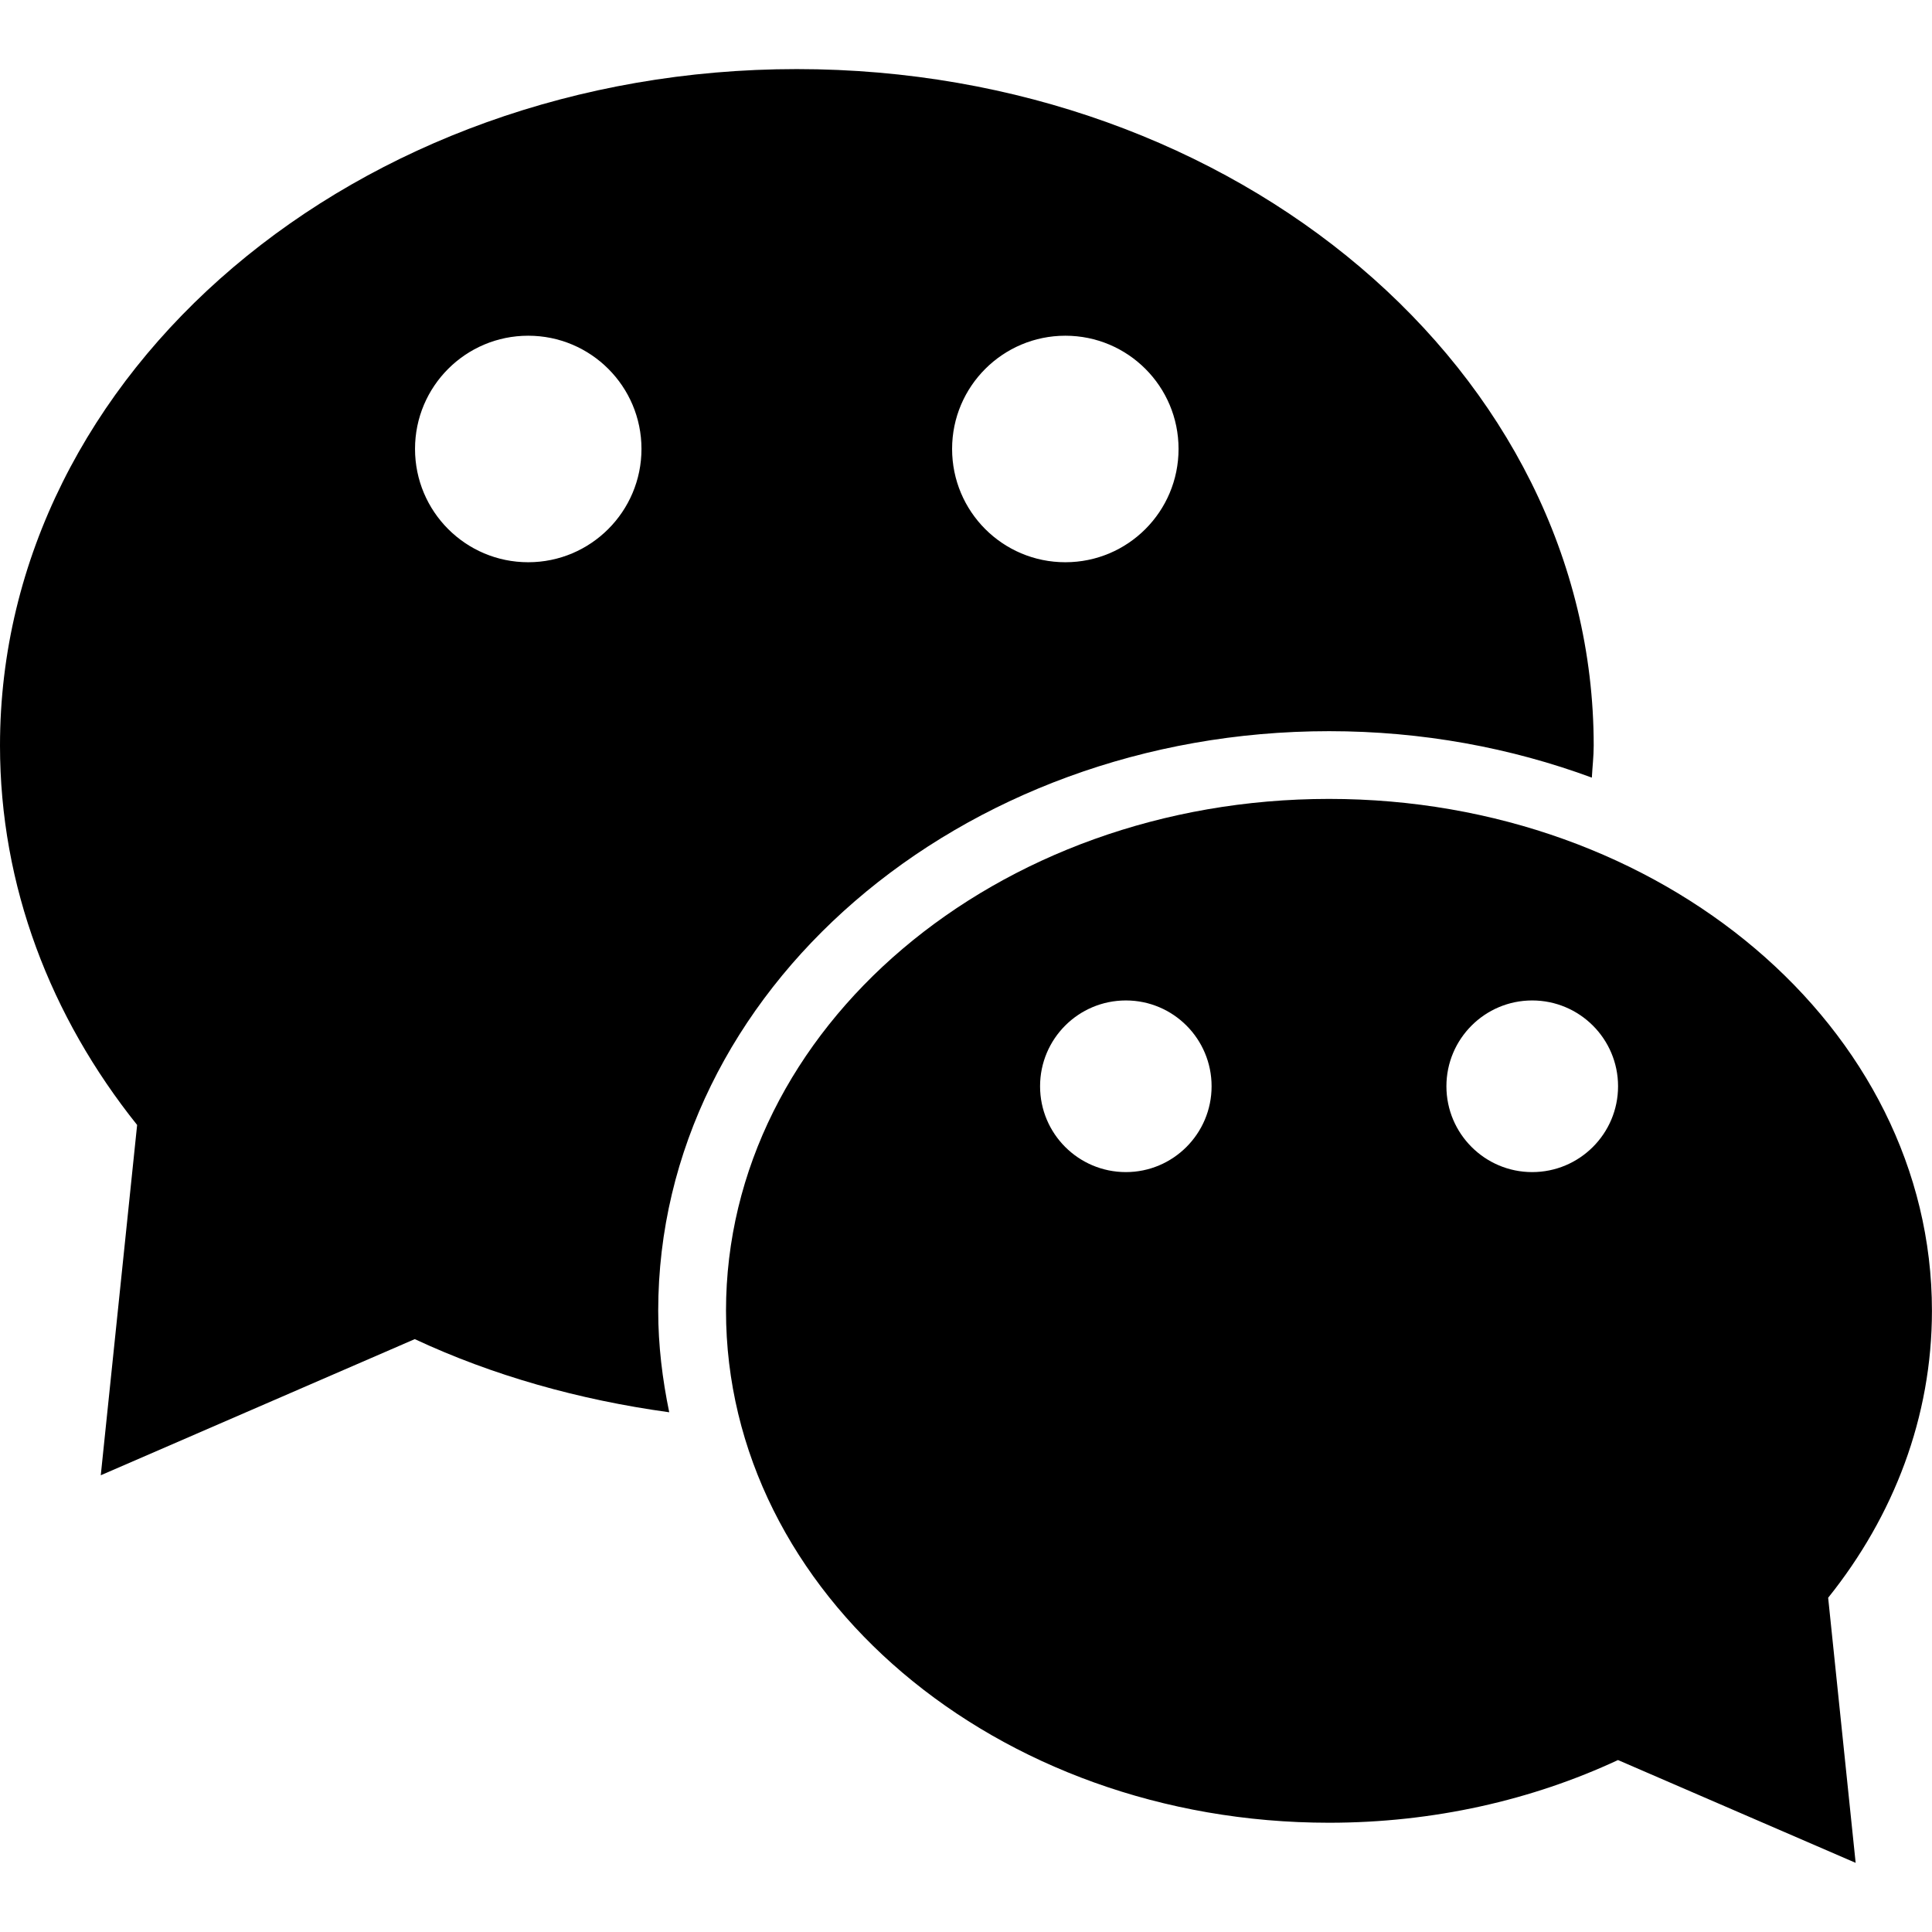
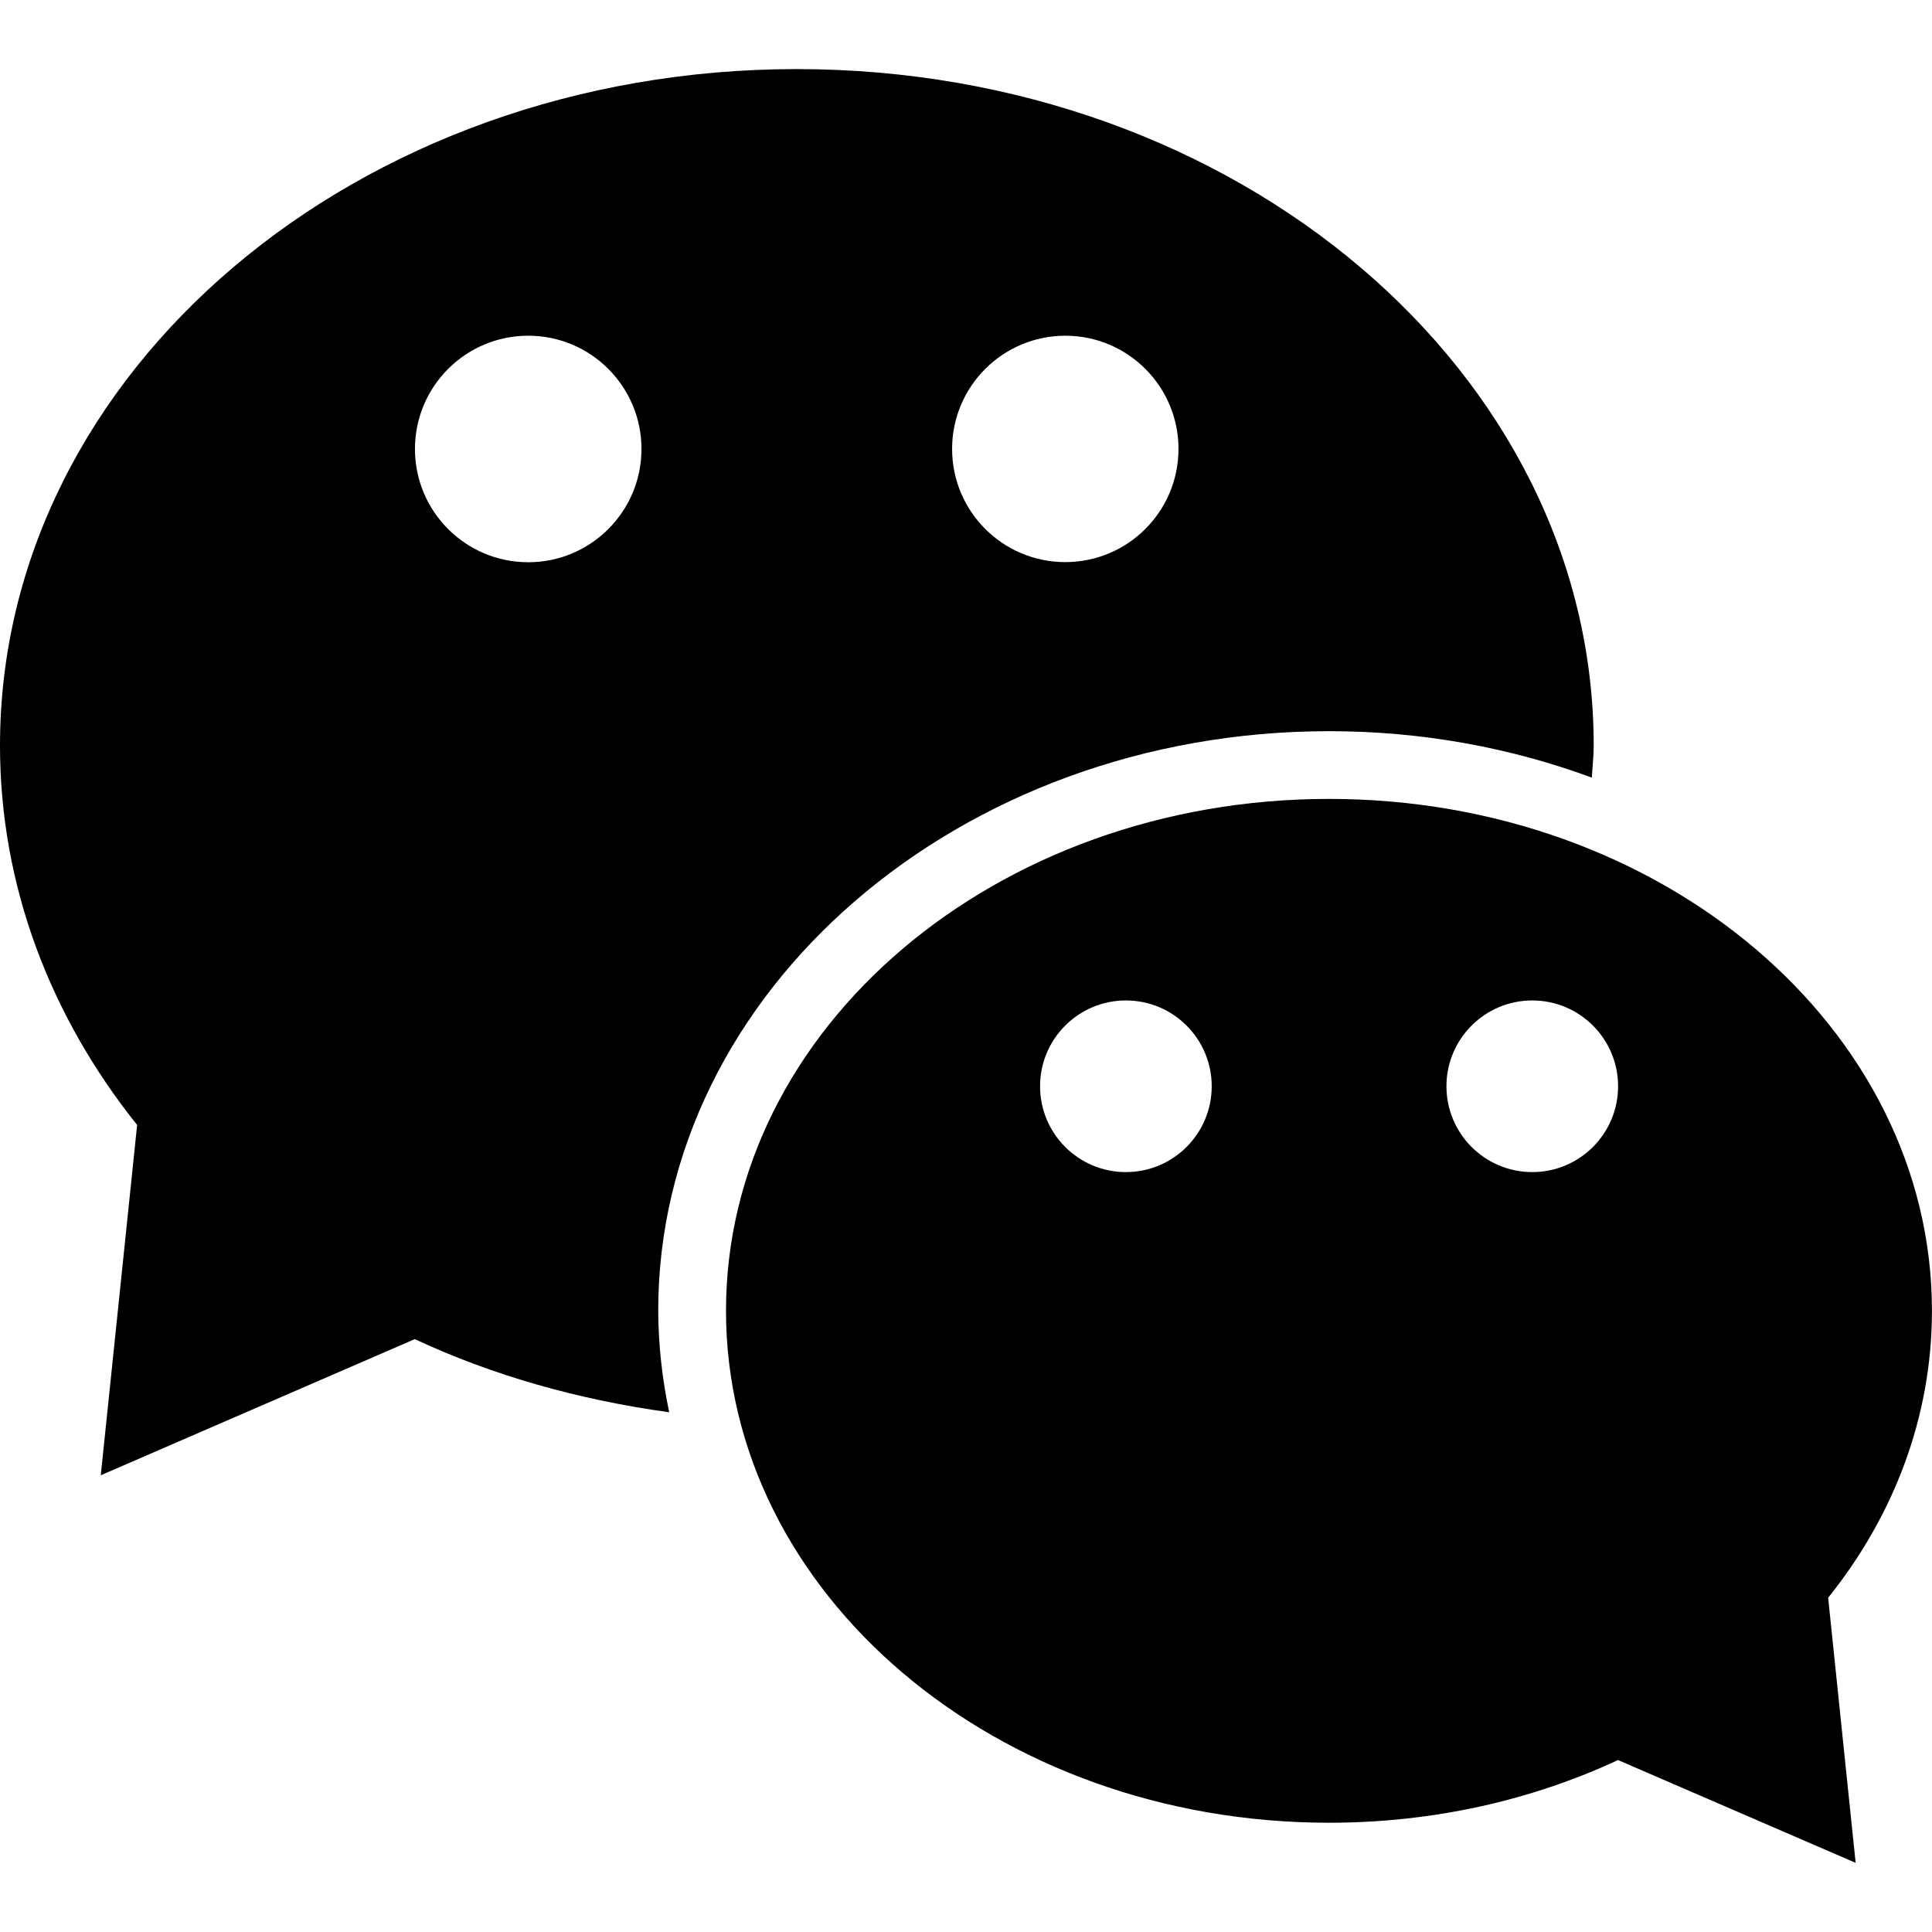
- <svg xmlns="http://www.w3.org/2000/svg" x="0px" y="0px" width="{{ .width }}" height="{{ .height }}" viewBox="0 0 31.403 31.404" xml:space="preserve">
-   <g>
-     <g>
-       <path d="M31.403,21.306c0-4.597-4.388-8.32-9.8-8.32c-5.414,0-9.802,3.725-9.802,8.32c0,4.597,4.388,8.322,9.802,8.322    c1.701,0,3.302-0.369,4.697-1.019l3.863,1.671l-0.447-4.309C30.782,24.642,31.403,23.034,31.403,21.306z M18.301,19.052    c-0.771,0-1.395-0.625-1.395-1.395s0.623-1.395,1.395-1.395c0.77,0,1.393,0.625,1.393,1.395S19.069,19.052,18.301,19.052z     M24.905,19.052c-0.769,0-1.394-0.625-1.394-1.395s0.625-1.395,1.394-1.395c0.771,0,1.396,0.625,1.396,1.395    S25.676,19.052,24.905,19.052z" />
-       <path d="M21.604,11.885c1.515,0,2.957,0.27,4.271,0.755c0.009-0.175,0.03-0.345,0.03-0.521c0-6.074-5.801-10.996-12.953-10.996    C5.799,1.123,0,6.044,0,12.119c0,2.284,0.822,4.408,2.229,6.167L1.638,23.98l5.104-2.213c1.264,0.59,2.661,0.986,4.136,1.189    c-0.111-0.538-0.179-1.087-0.179-1.65C10.7,16.111,15.591,11.885,21.604,11.885z M17.317,5.457c1.017,0,1.84,0.824,1.84,1.84    c0,1.018-0.823,1.842-1.84,1.842c-1.019,0-1.841-0.824-1.841-1.842C15.476,6.281,16.301,5.457,17.317,5.457z M8.586,9.139    c-1.017,0-1.84-0.824-1.84-1.842c0-1.016,0.823-1.84,1.84-1.84c1.018,0,1.841,0.824,1.841,1.84    C10.427,8.313,9.603,9.139,8.586,9.139z" />
-     </g>
-   </g>
+ <svg xmlns="http://www.w3.org/2000/svg" width="{{ .width }}" height="{{ .height }}" viewBox="0 0 31.403 31.404">
+   <path d="M31.403 21.306c0-4.597-4.388-8.32-9.8-8.32-5.414 0-9.802 3.725-9.802 8.32 0 4.597 4.388 8.322 9.802 8.322 1.701 0 3.302-.369 4.697-1.019l3.863 1.671-.447-4.309c1.066-1.329 1.687-2.937 1.687-4.665zm-13.102-2.254a1.395 1.395 0 1 1 0-2.79 1.395 1.395 0 0 1 0 2.79zm6.604 0a1.395 1.395 0 1 1 .003-2.79 1.395 1.395 0 0 1-.003 2.79z" />
+   <path d="M21.604 11.885c1.515 0 2.957.27 4.271.755.009-.175.03-.345.03-.521 0-6.074-5.801-10.996-12.953-10.996C5.799 1.123 0 6.044 0 12.119c0 2.284.822 4.408 2.229 6.167l-.591 5.694 5.104-2.213c1.264.59 2.661.986 4.136 1.189a8.143 8.143 0 0 1-.179-1.65c.001-5.195 4.892-9.421 10.905-9.421zm-4.287-6.428a1.84 1.84 0 1 1-1.841 1.84c0-1.016.825-1.84 1.841-1.84zM8.586 9.139a1.84 1.84 0 0 1 0-3.682 1.84 1.84 0 1 1 0 3.682z" />
</svg>
